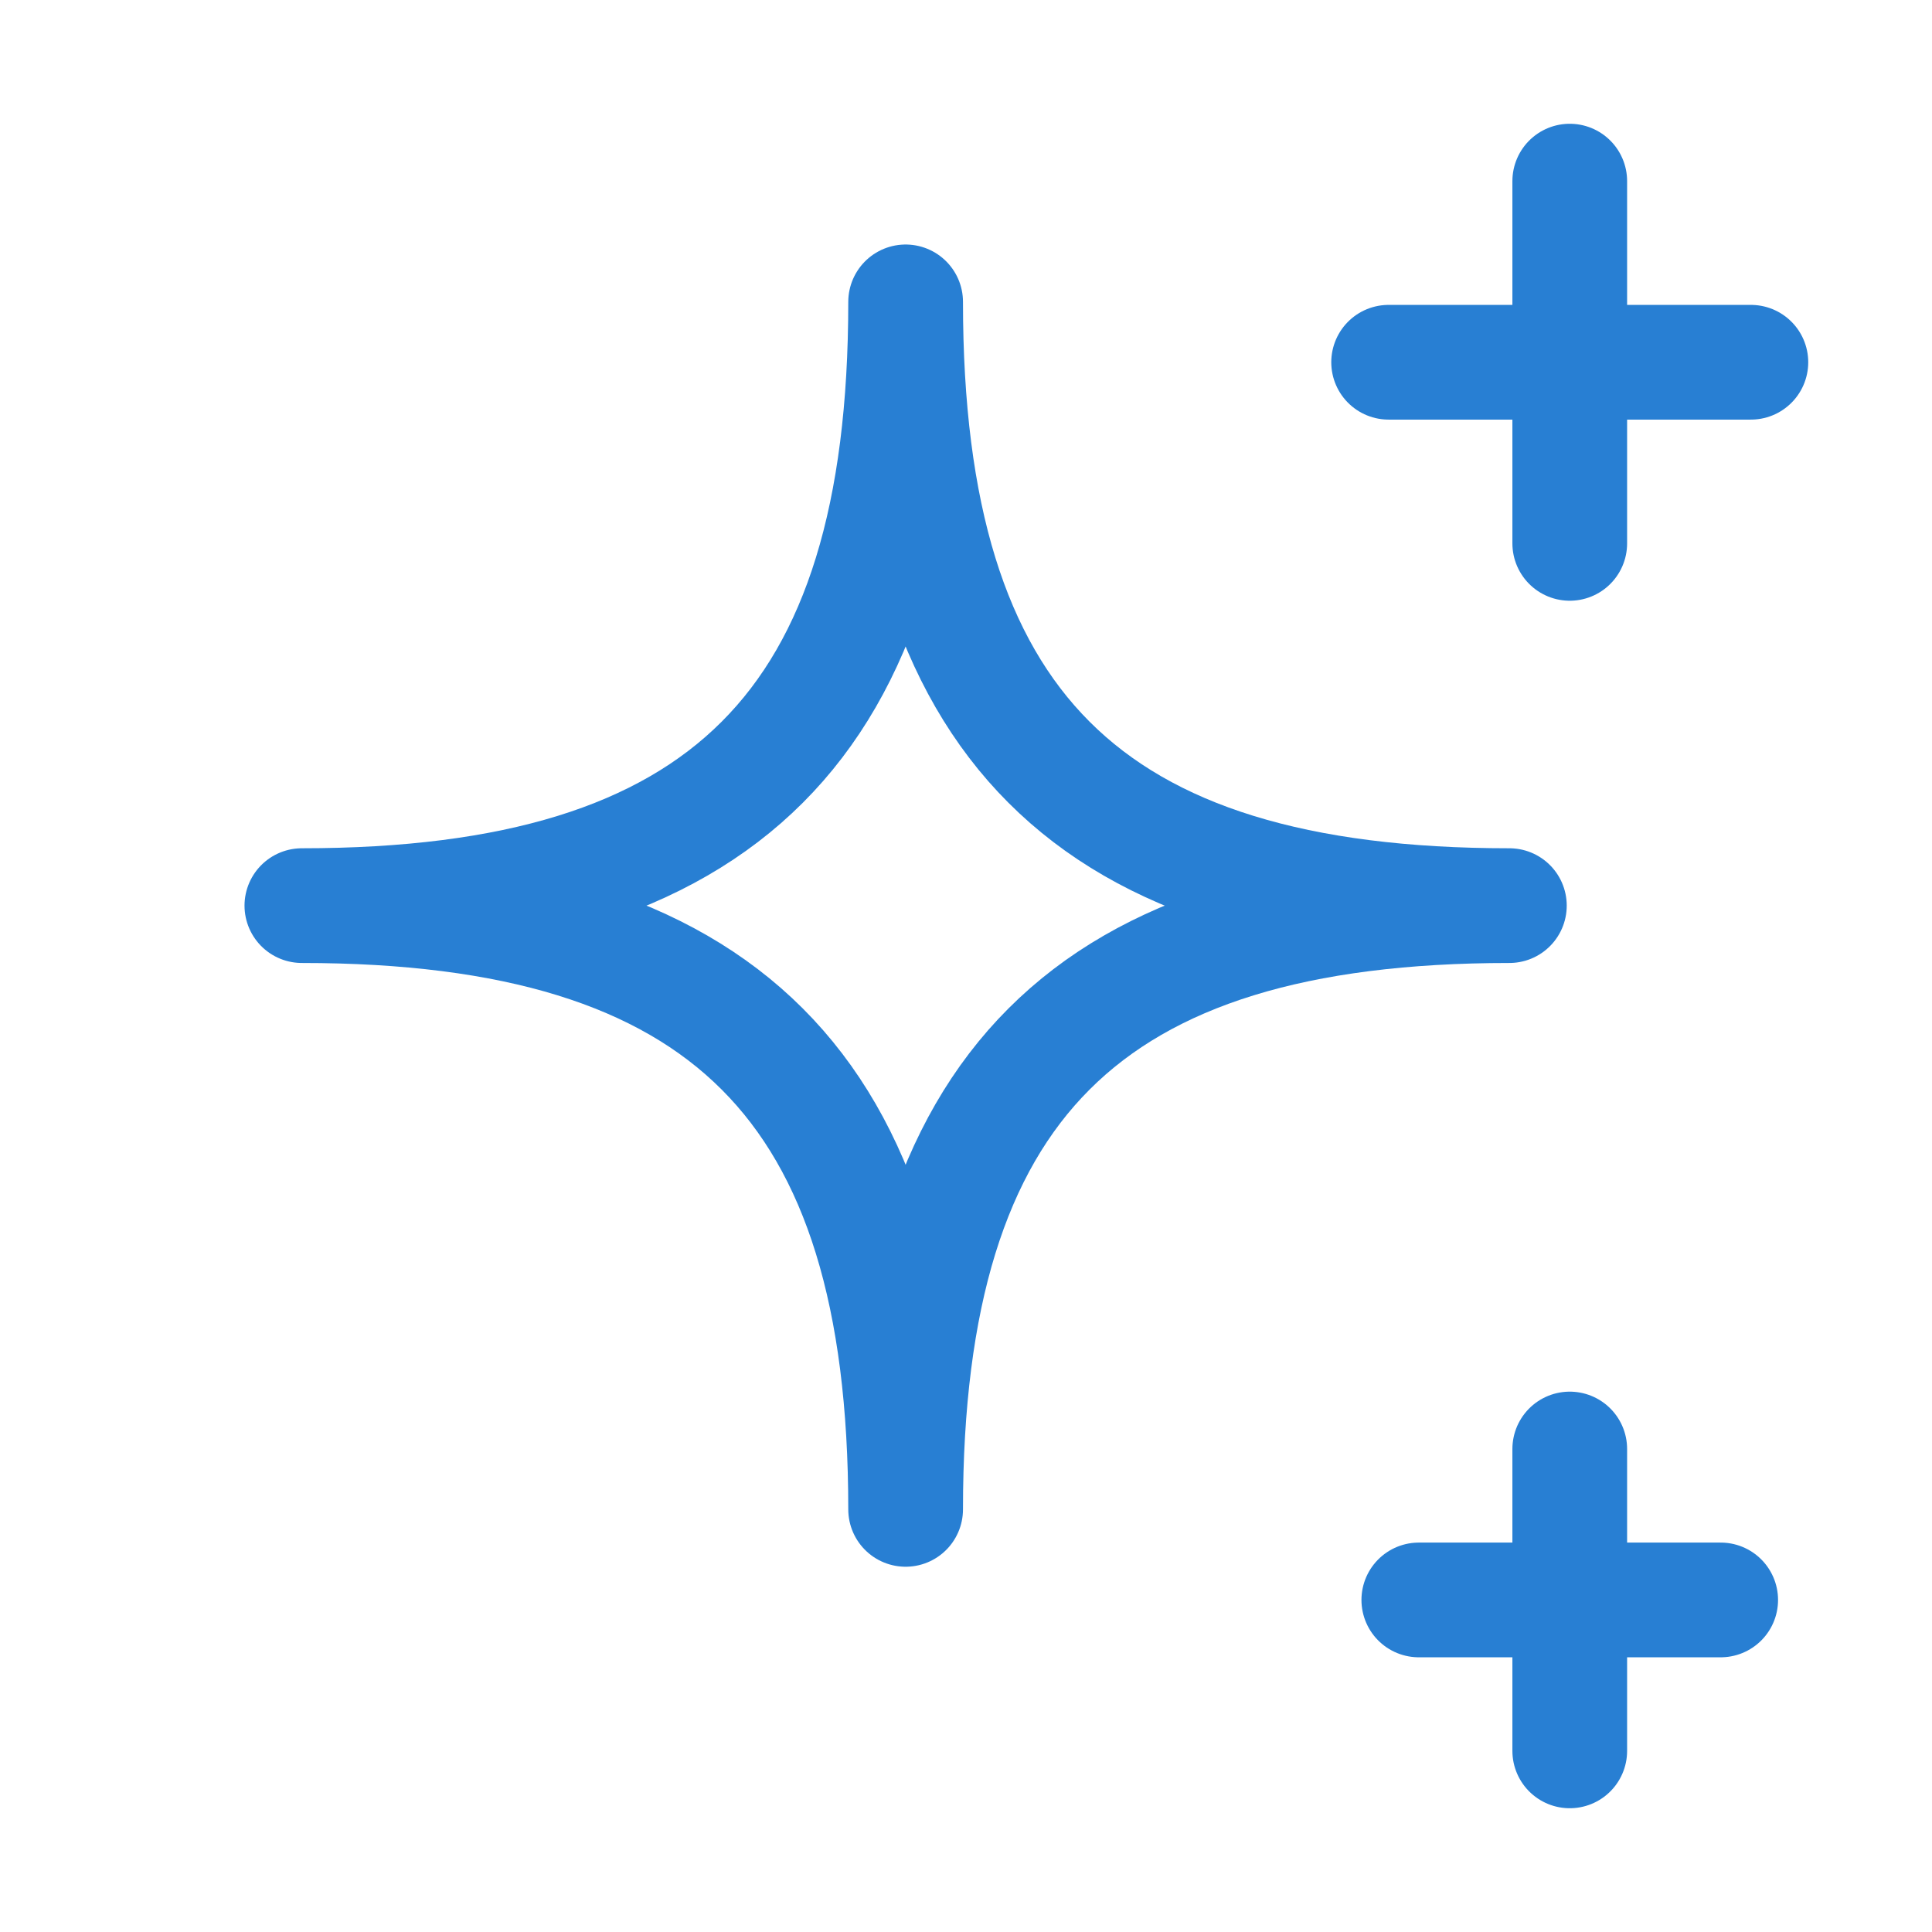
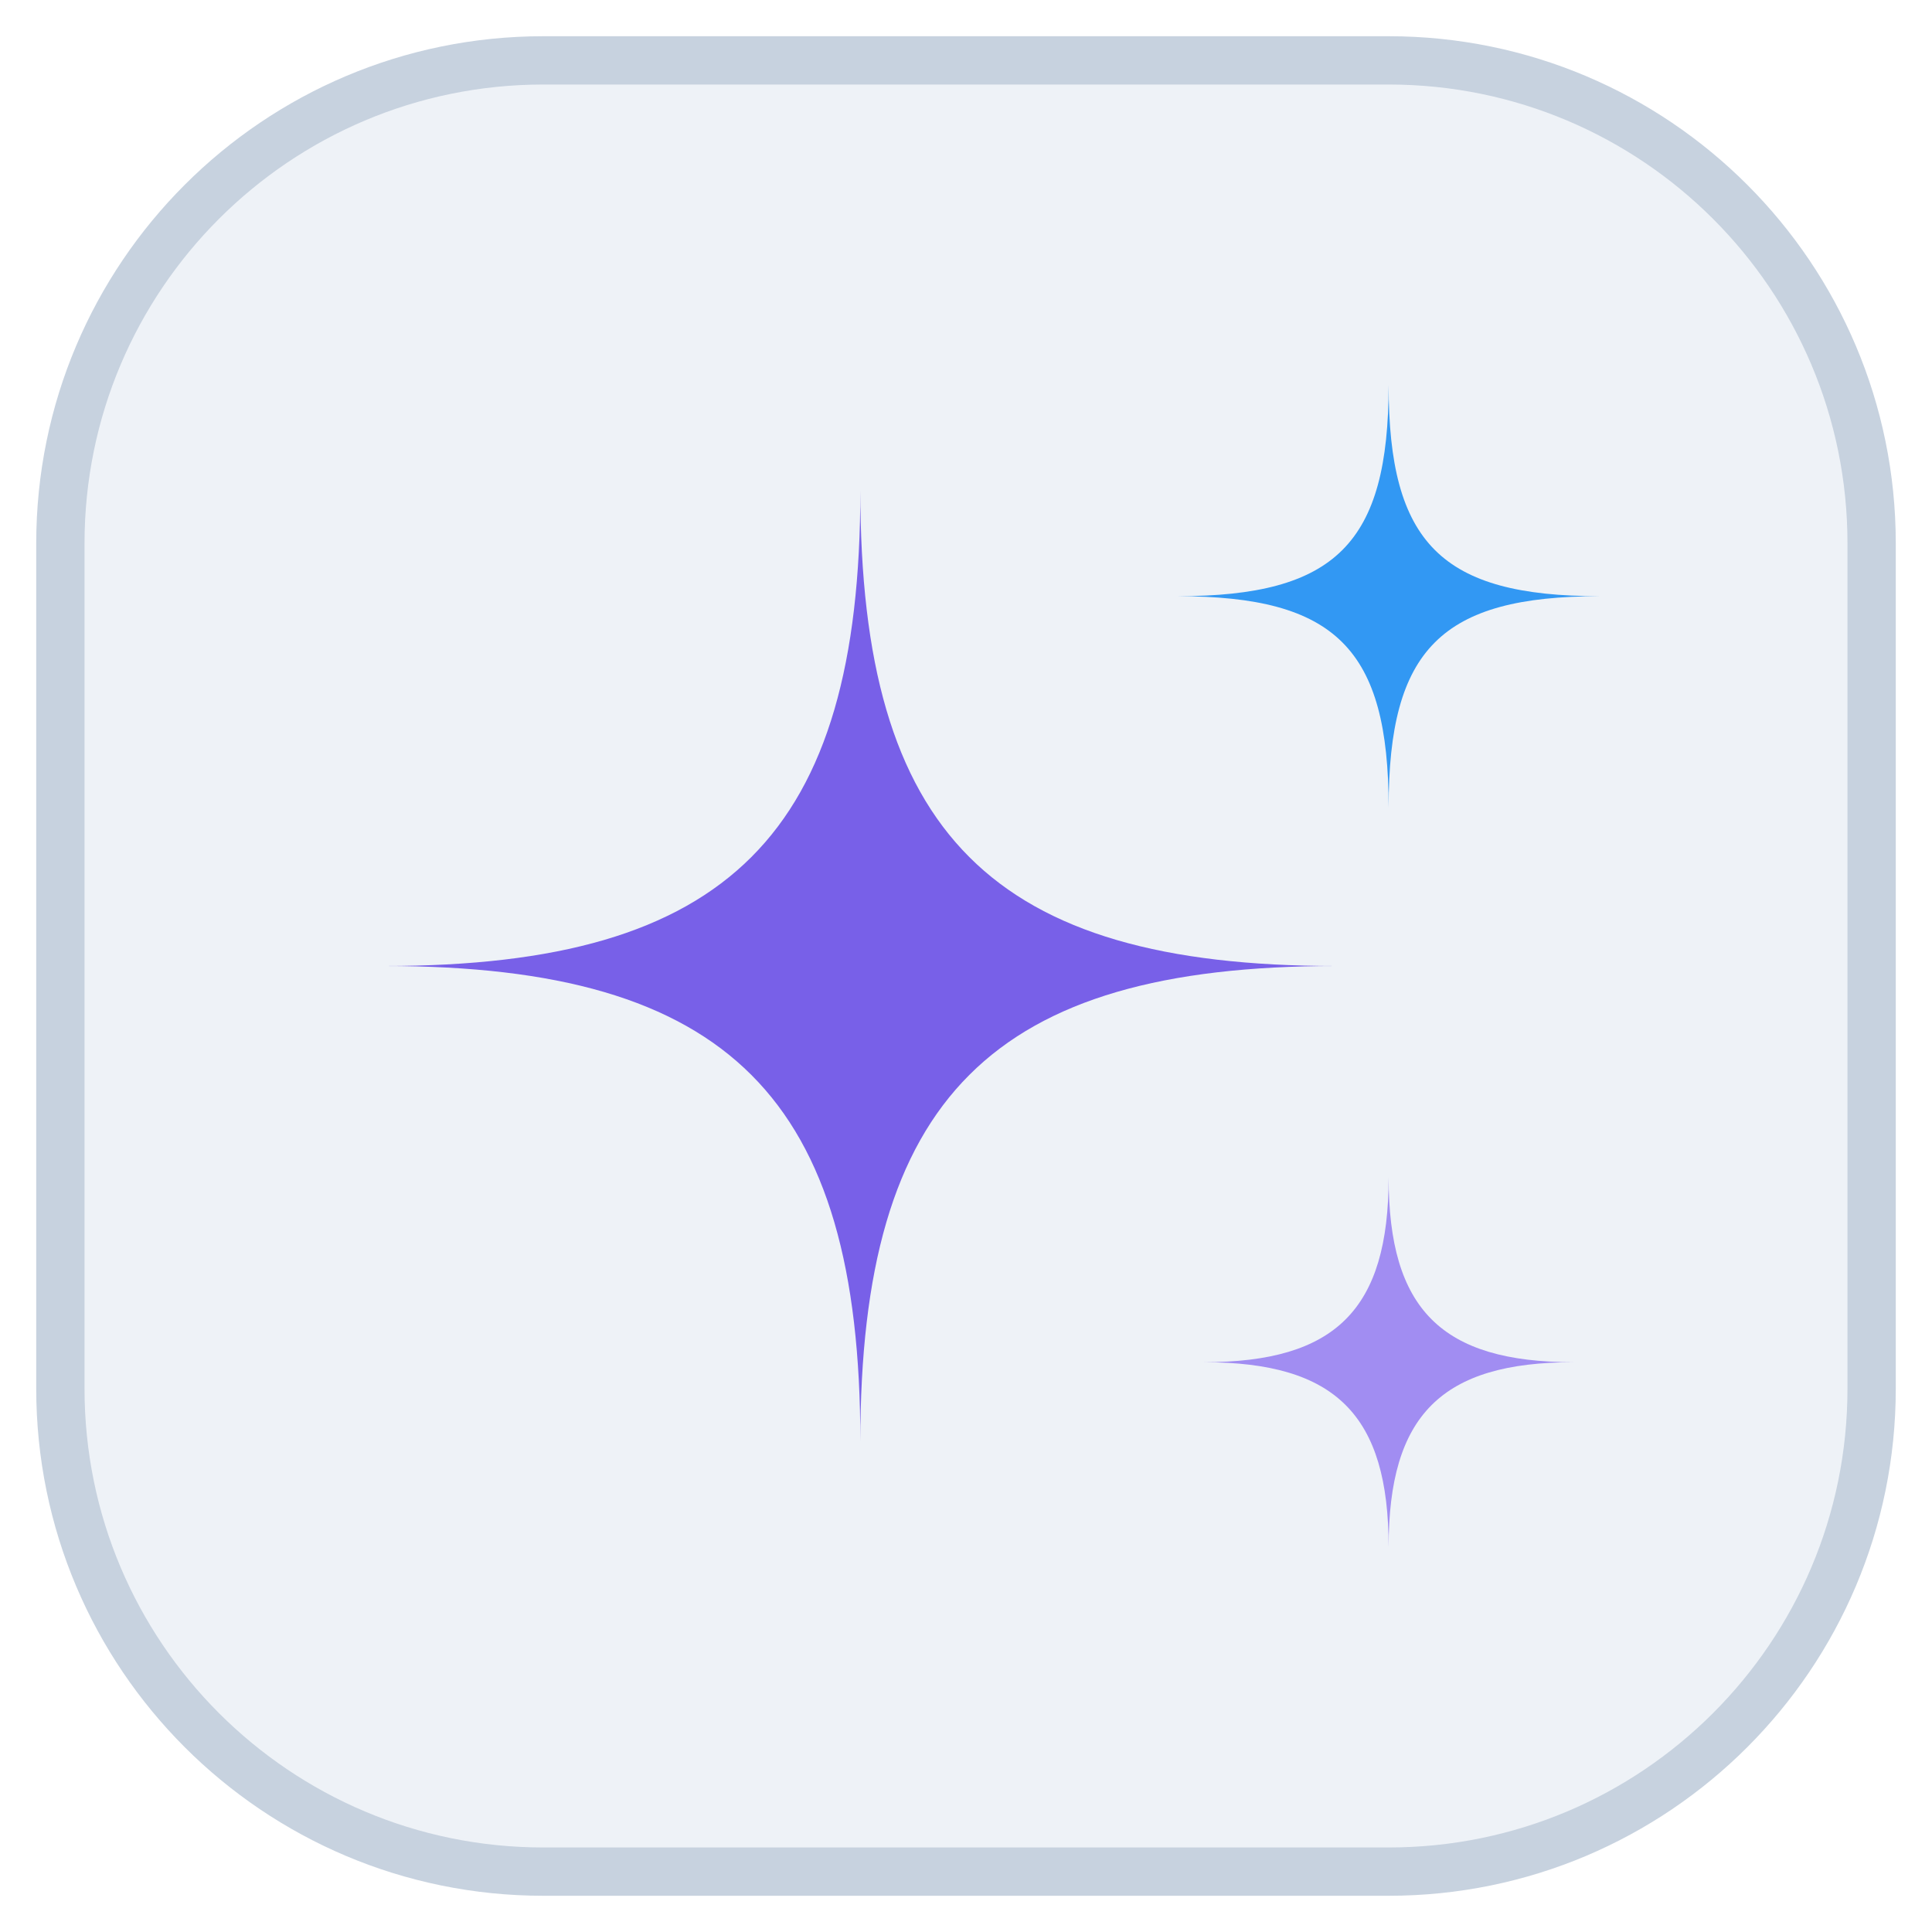
<svg xmlns="http://www.w3.org/2000/svg" viewBox="0 0 32 32">
-   <g fill="none" stroke="#287FD3" stroke-width="1.9" stroke-linecap="round" stroke-linejoin="round">
-     <path d="M15 5c0 7-3 10-10 10 7 0 10 3 10 10 0-7 3-10 10-10-7 0-10-3-10-10z" />
-     <path d="M26 3v6M23 6h6M26 24v5M23.5 26.5h5" />
-   </g>
+   <rect x="1" y="1" width="30" height="30" rx="8" fill="#EEF2F7" stroke="#C7D2DF" stroke-width="0.8" />
+   <svg viewBox="0 0 24 24" x="5.5" y="5.5" width="21" height="21" preserveAspectRatio="xMidYMid meet">
+     <path fill="#7860E8" d="M10 3c0 6.5-2.5 9-9 9 6.5 0 9 2.5 9 9 0-6.5 2.5-9 9-9-6.5 0-9-2.5-9-9z" />
+     <path fill="#3298F3" d="M20 1c0 3-1 4-4 4 3 0 4 1 4 4 0-3 1-4 4-4-3 0-4-1-4-4z" />
+     <path fill="#A18DF2" d="M20 16c0 2.5-1 3.5-3.5 3.5 2.5 0 3.5 1 3.5 3.5 0-2.5 1-3.5 3.5-3.5-2.5 0-3.5-1-3.5-3.5z" />
+   </svg>
</svg>
